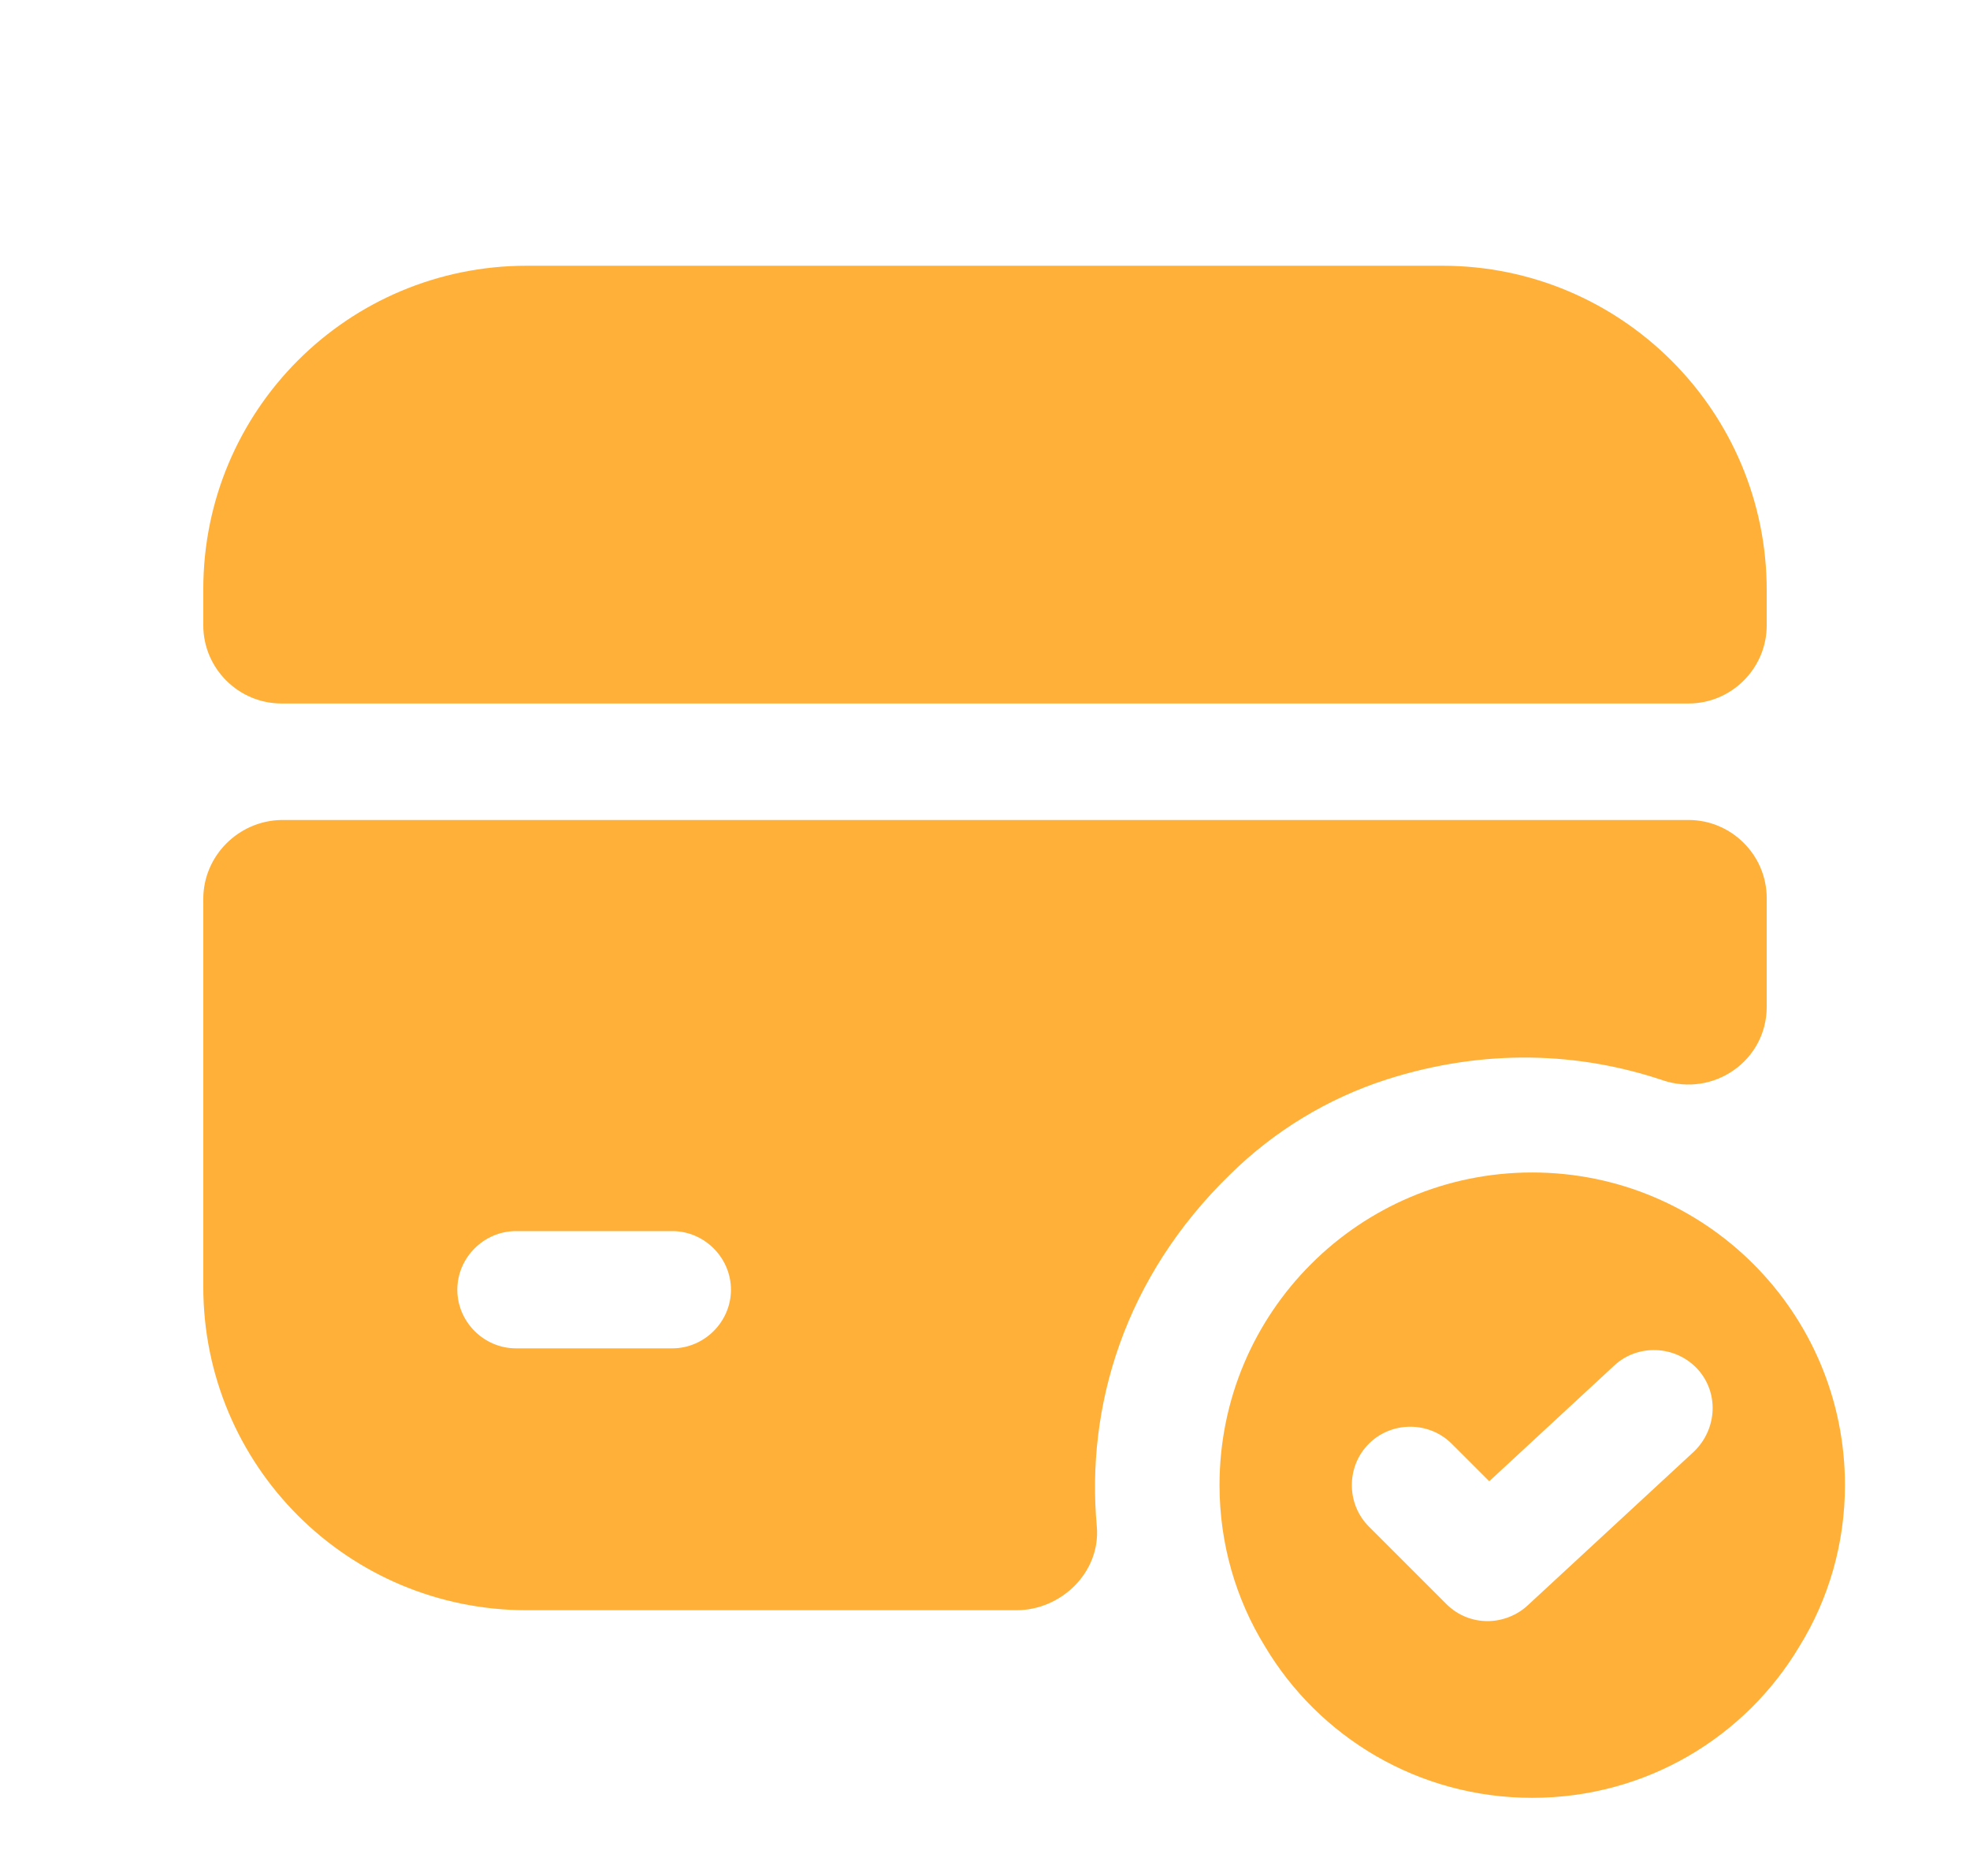
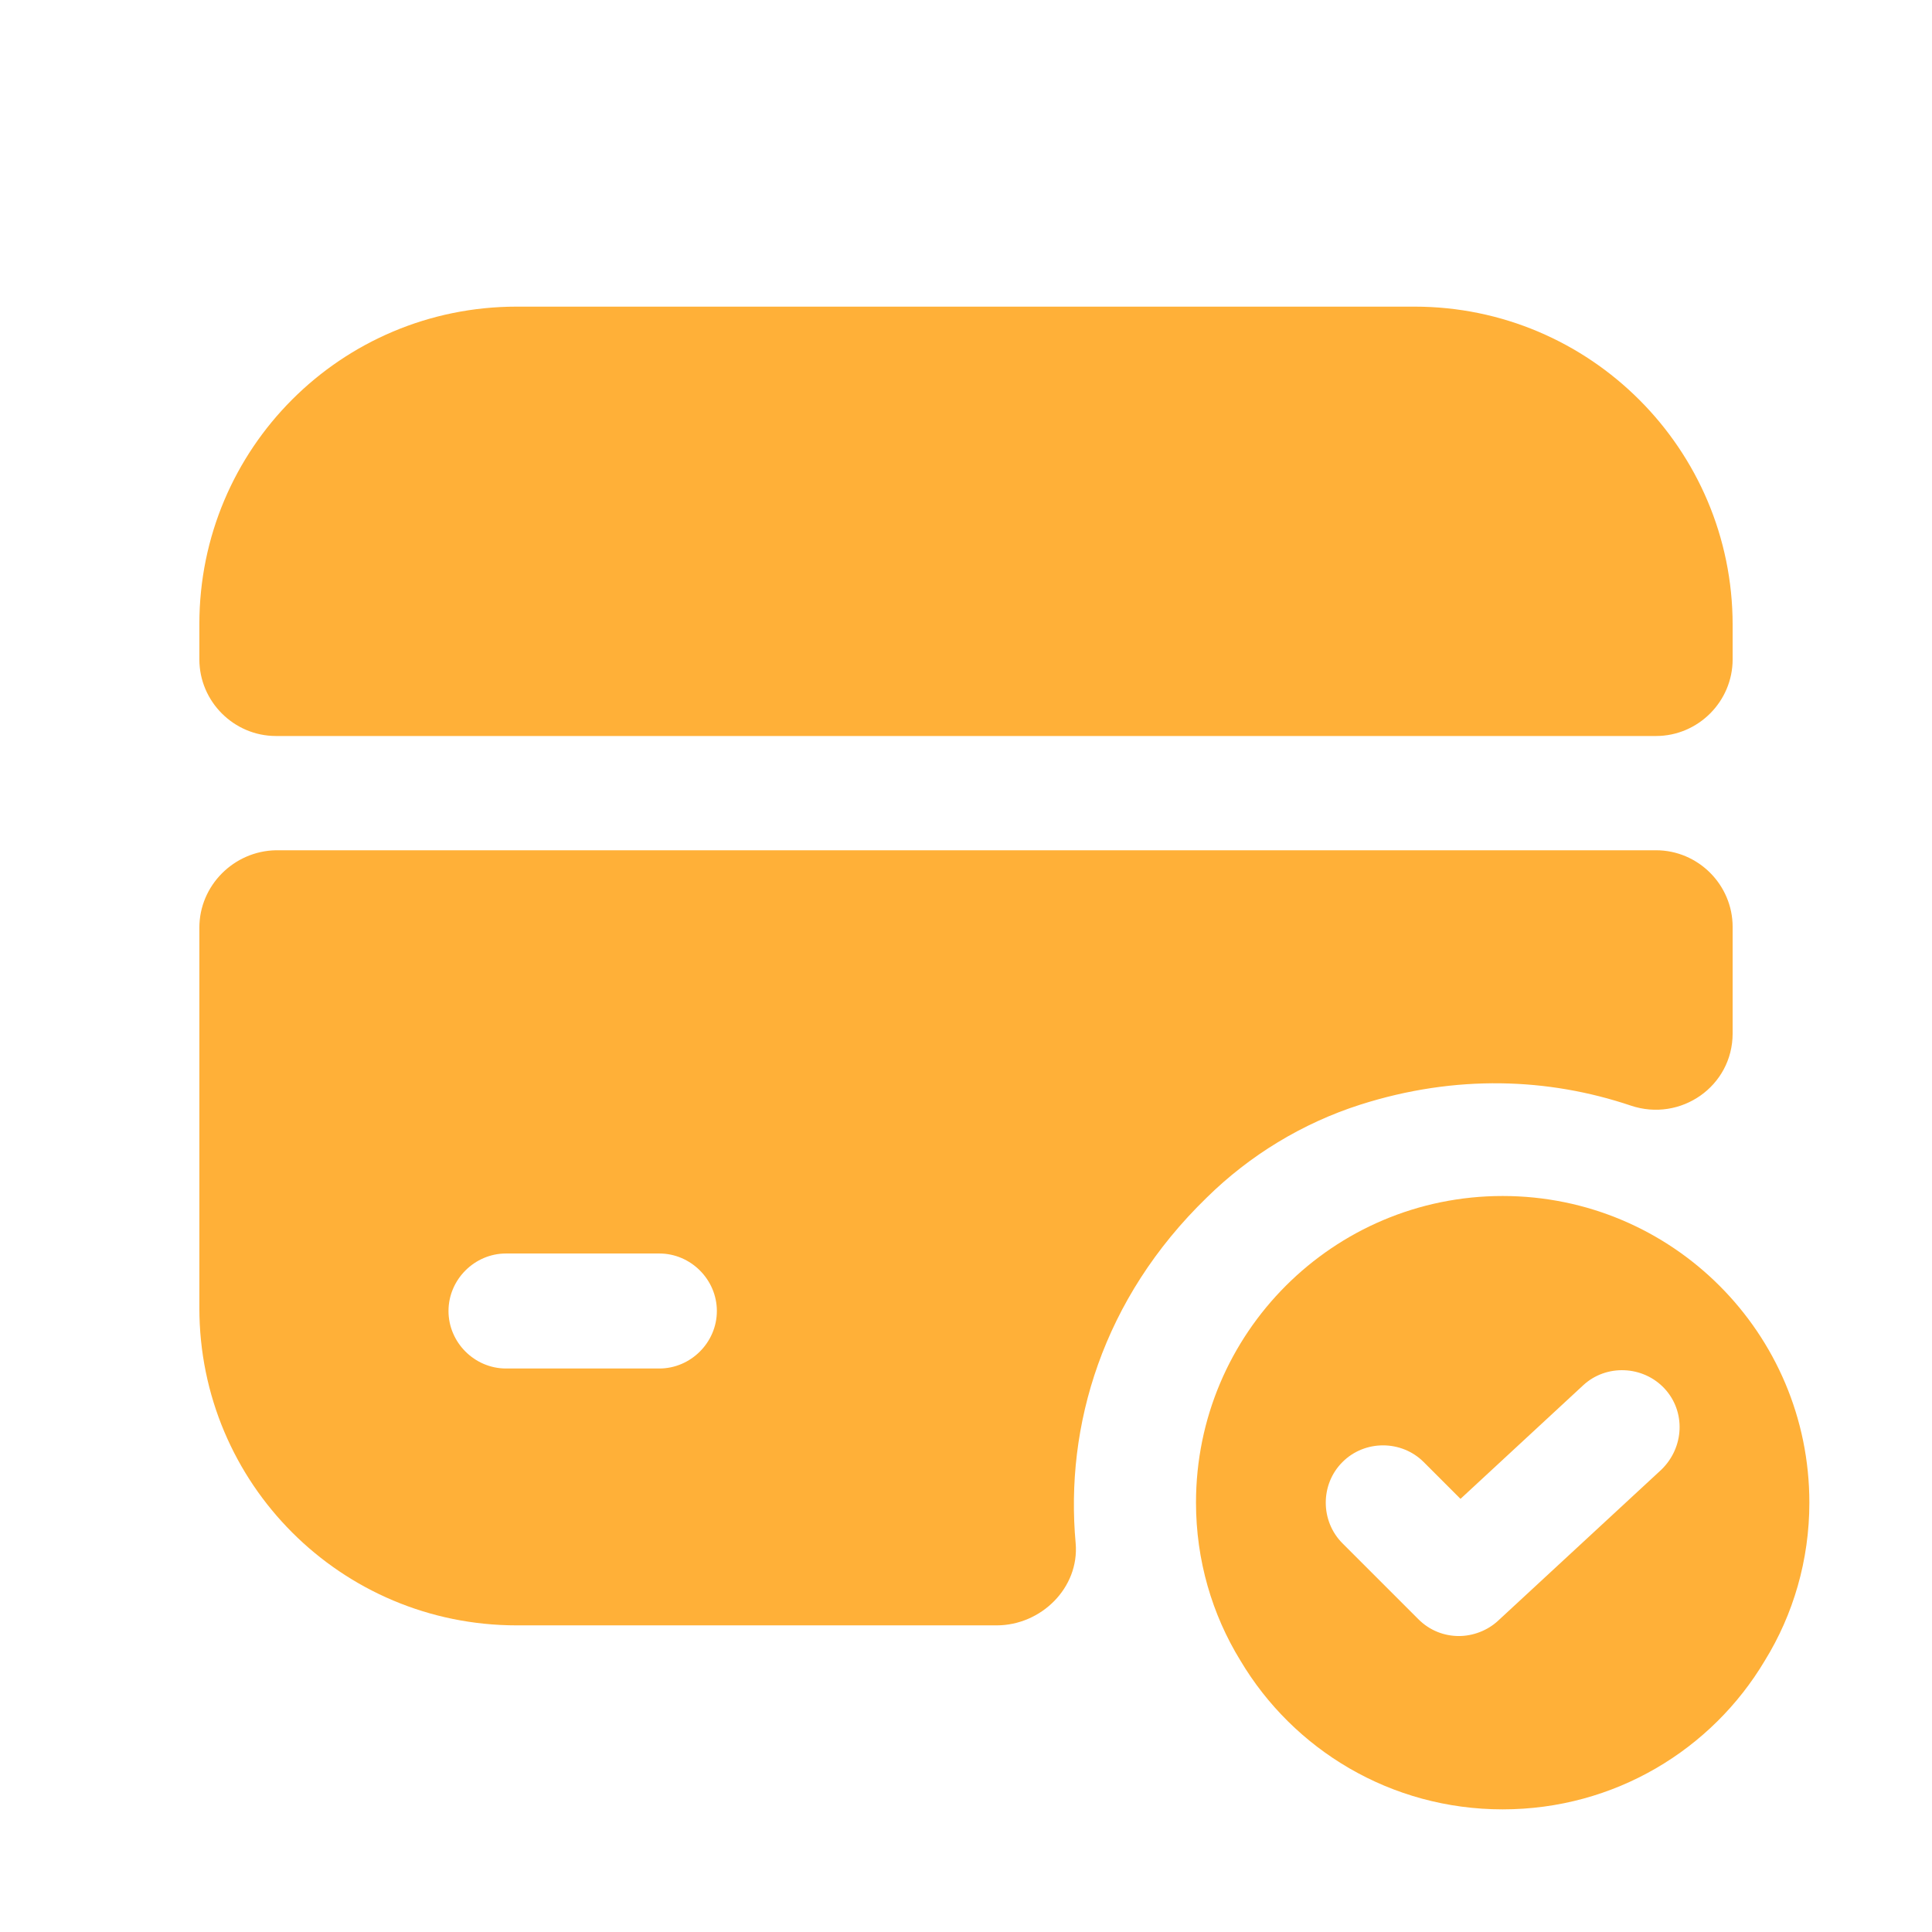
- <svg xmlns="http://www.w3.org/2000/svg" width="21" height="20" viewBox="0 0 21 20" fill="none">
+ <svg xmlns="http://www.w3.org/2000/svg" width="20" height="20" viewBox="0 0 21 20" fill="none">
  <path d="M16.333 12.5C14.492 12.5 13 13.992 13 15.833C13 16.458 13.175 17.05 13.483 17.55C14.058 18.517 15.117 19.167 16.333 19.167C17.55 19.167 18.608 18.517 19.183 17.55C19.492 17.05 19.667 16.458 19.667 15.833C19.667 13.992 18.175 12.5 16.333 12.5ZM18.058 15.475L16.283 17.117C16.167 17.225 16.008 17.283 15.858 17.283C15.7 17.283 15.542 17.225 15.417 17.1L14.592 16.275C14.35 16.033 14.35 15.633 14.592 15.392C14.833 15.15 15.233 15.15 15.475 15.392L15.875 15.792L17.208 14.558C17.458 14.325 17.858 14.342 18.092 14.592C18.325 14.842 18.308 15.233 18.058 15.475Z" fill="#FFB038" />
  <path d="M18.833 6.292V6.667C18.833 7.125 18.458 7.5 18 7.5H3C2.542 7.5 2.167 7.125 2.167 6.667V6.283C2.167 4.375 3.708 2.833 5.617 2.833H15.375C17.283 2.833 18.833 4.383 18.833 6.292Z" fill="#FFB038" />
  <path d="M2.167 9.583V13.717C2.167 15.625 3.708 17.167 5.617 17.167H10.833C11.317 17.167 11.733 16.758 11.692 16.275C11.575 15 11.983 13.617 13.117 12.517C13.583 12.058 14.158 11.708 14.783 11.508C15.825 11.175 16.833 11.217 17.725 11.517C18.267 11.7 18.833 11.308 18.833 10.733V9.575C18.833 9.117 18.458 8.742 18 8.742H3C2.542 8.75 2.167 9.125 2.167 9.583ZM7.167 14.375H5.5C5.158 14.375 4.875 14.092 4.875 13.75C4.875 13.408 5.158 13.125 5.5 13.125H7.167C7.508 13.125 7.792 13.408 7.792 13.75C7.792 14.092 7.508 14.375 7.167 14.375Z" fill="#FFB038" />
</svg>
